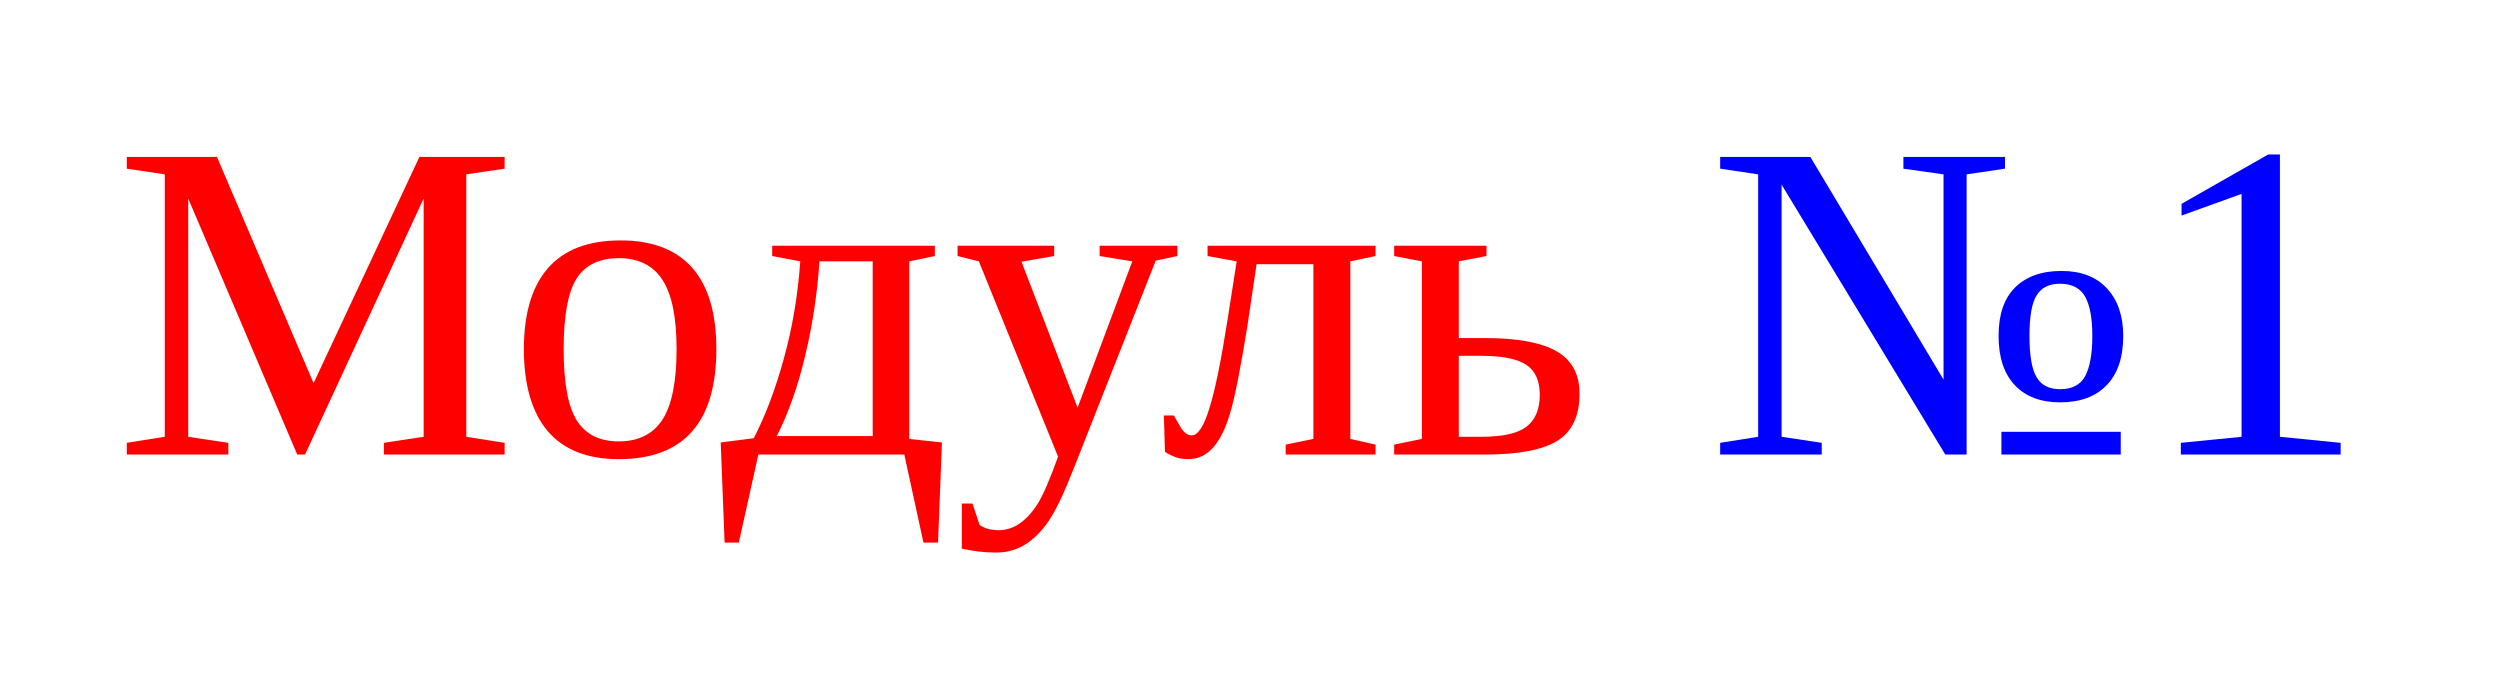
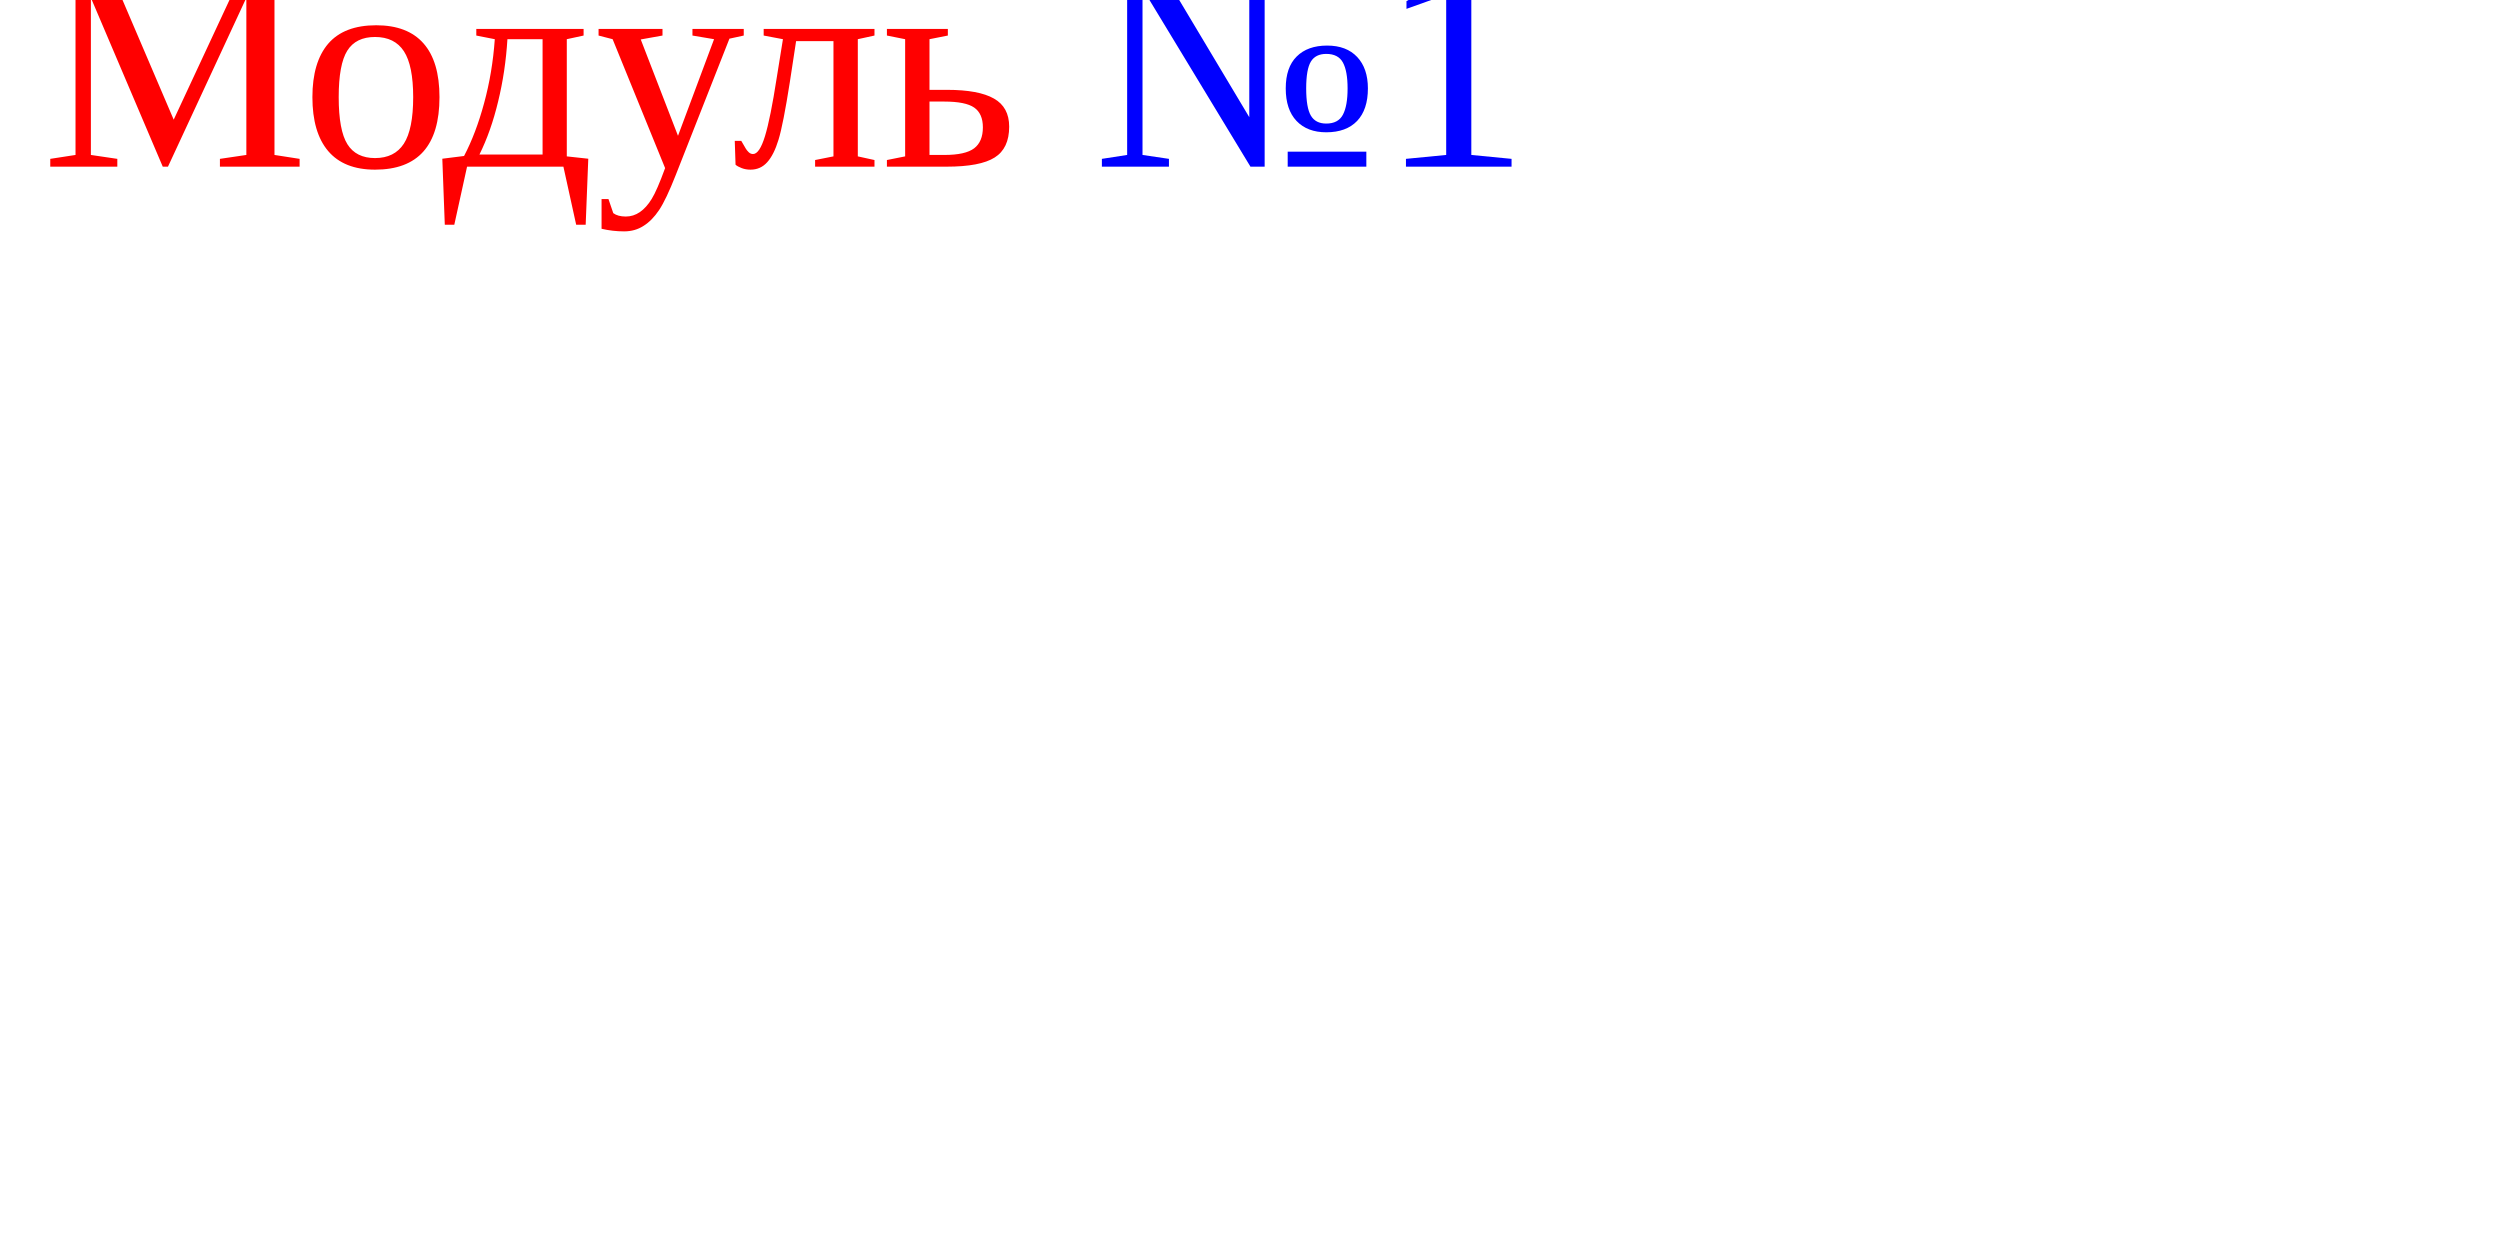
- <svg xmlns="http://www.w3.org/2000/svg" version="1.1" width="110" height="30">
-   <text font-size="20" x="5" y="20">
+ <svg xmlns="http://www.w3.org/2000/svg" version="1.1" width="300" height="150">
+   <text font-size="36" x="5" y="20">
    <tspan fill="red">Модуль</tspan>
    <tspan fill="blue">№1</tspan>
  </text>
</svg>
